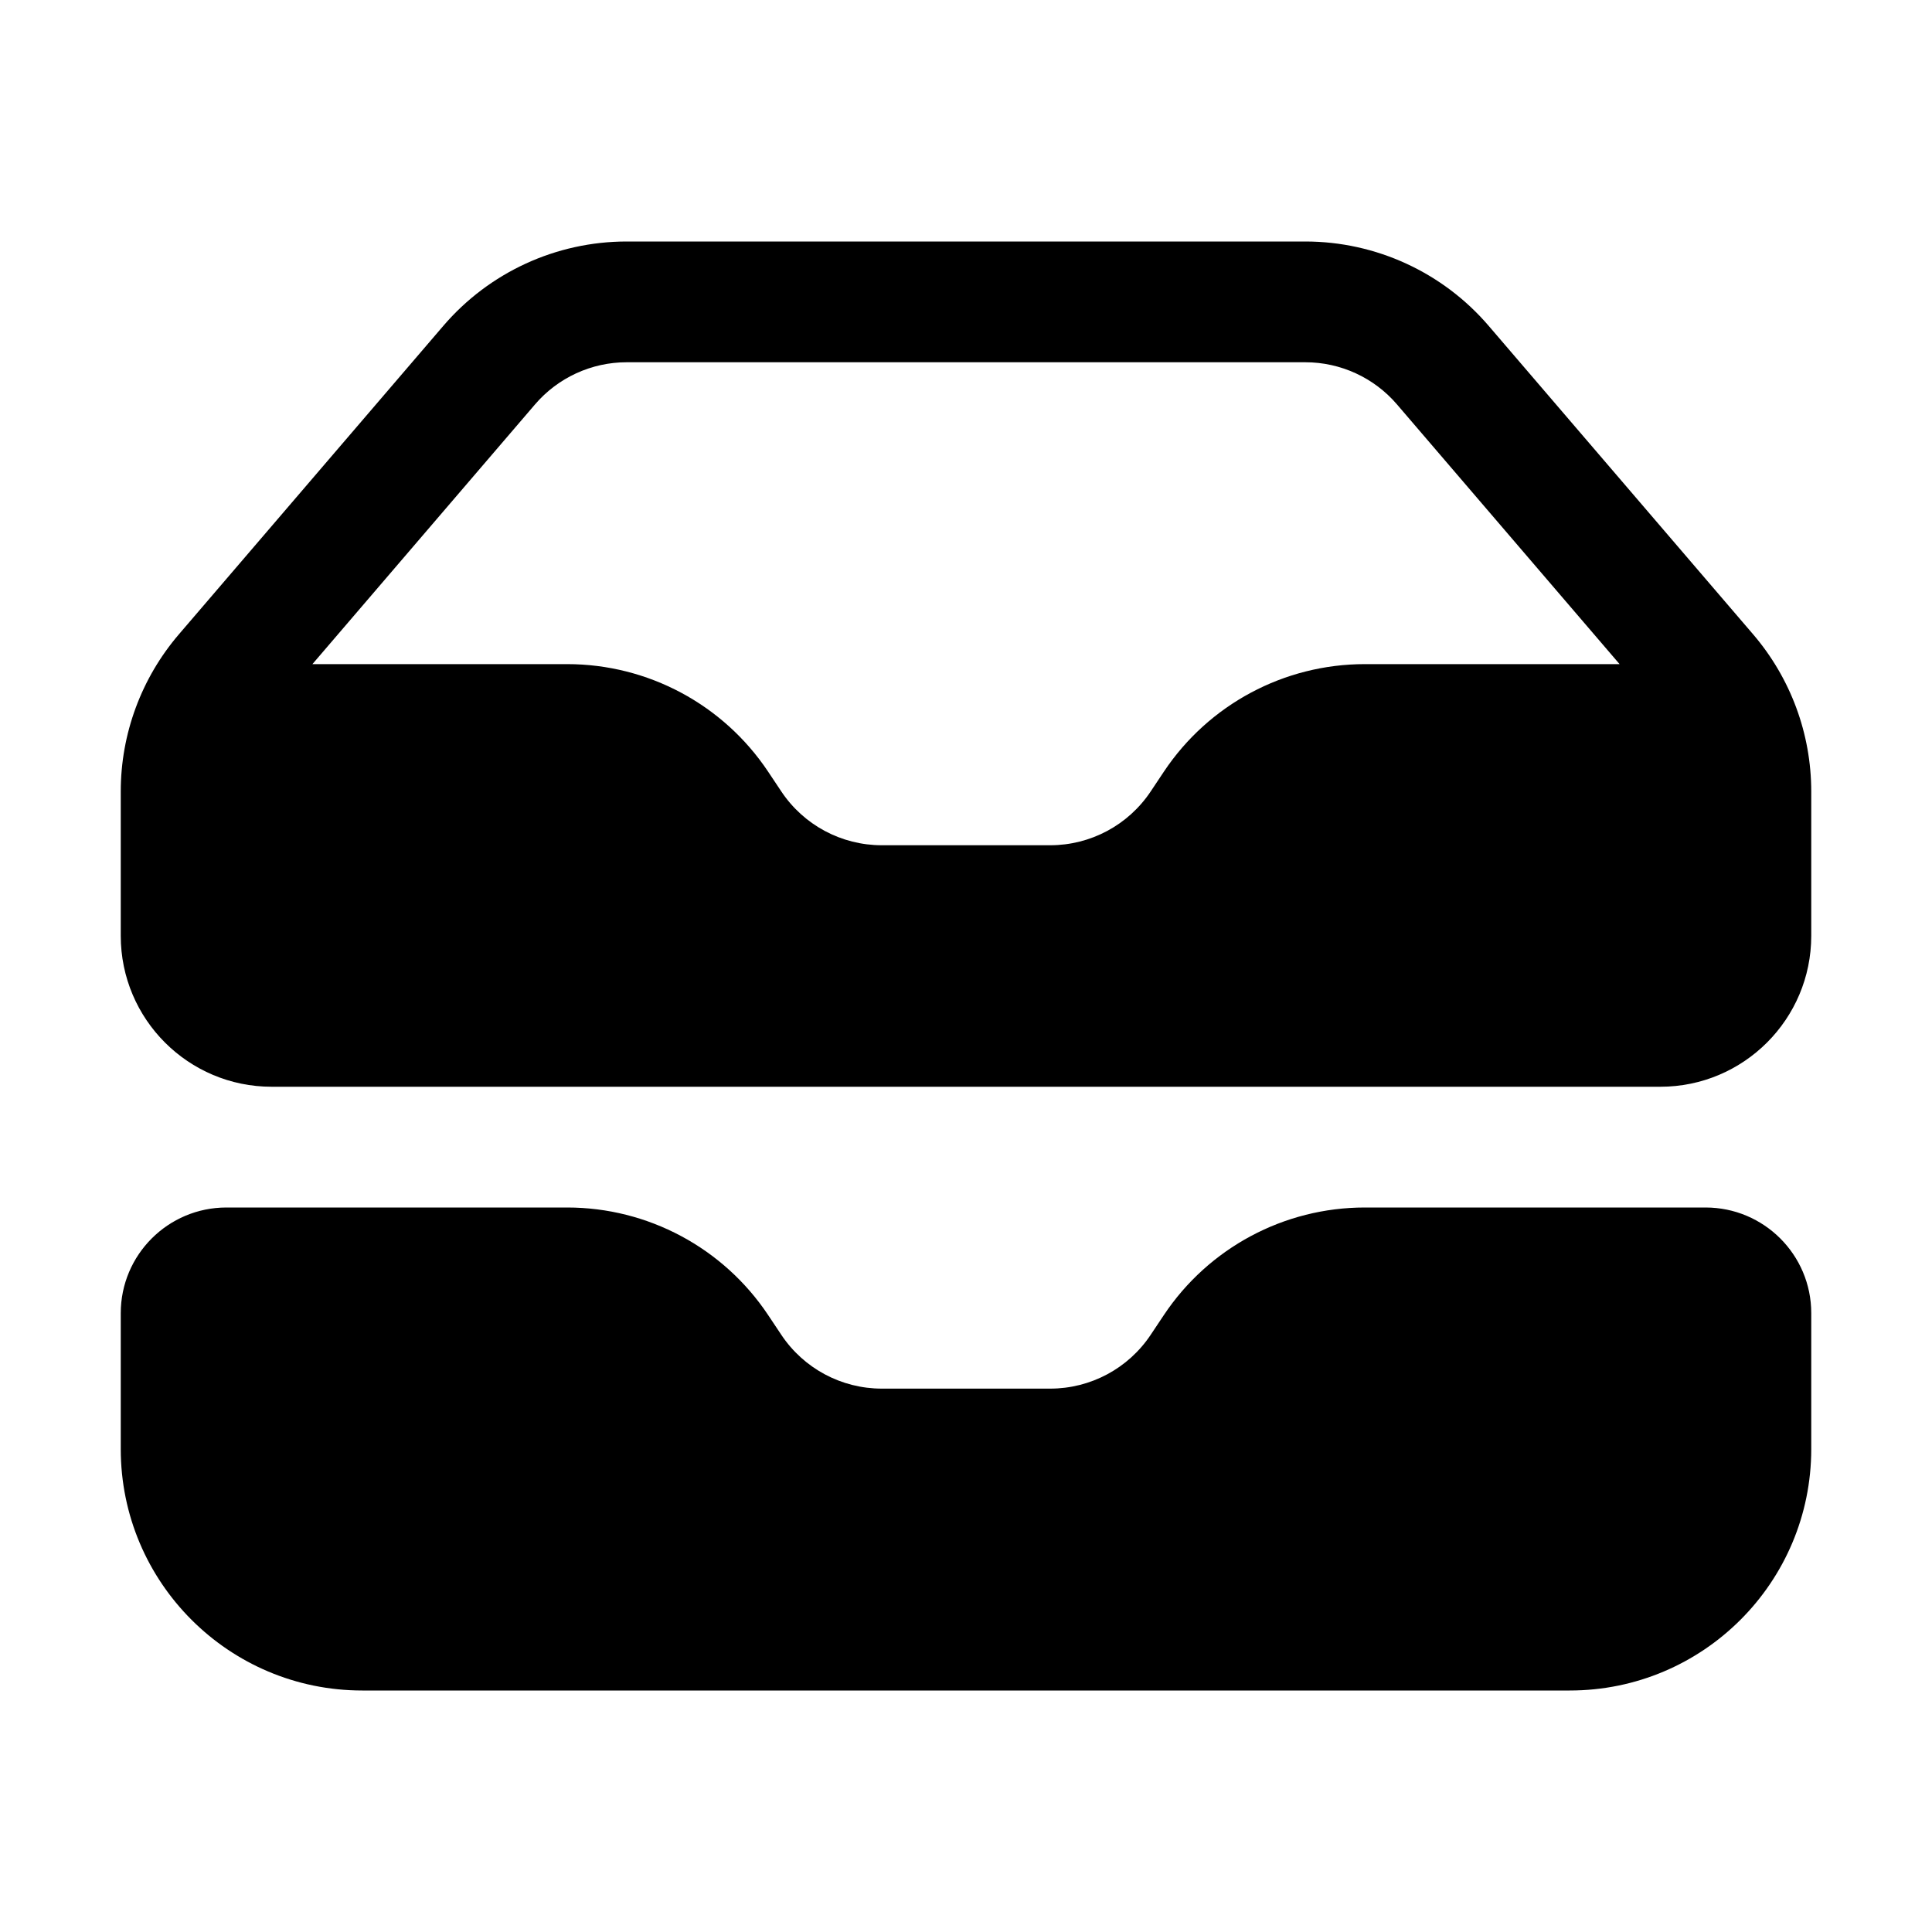
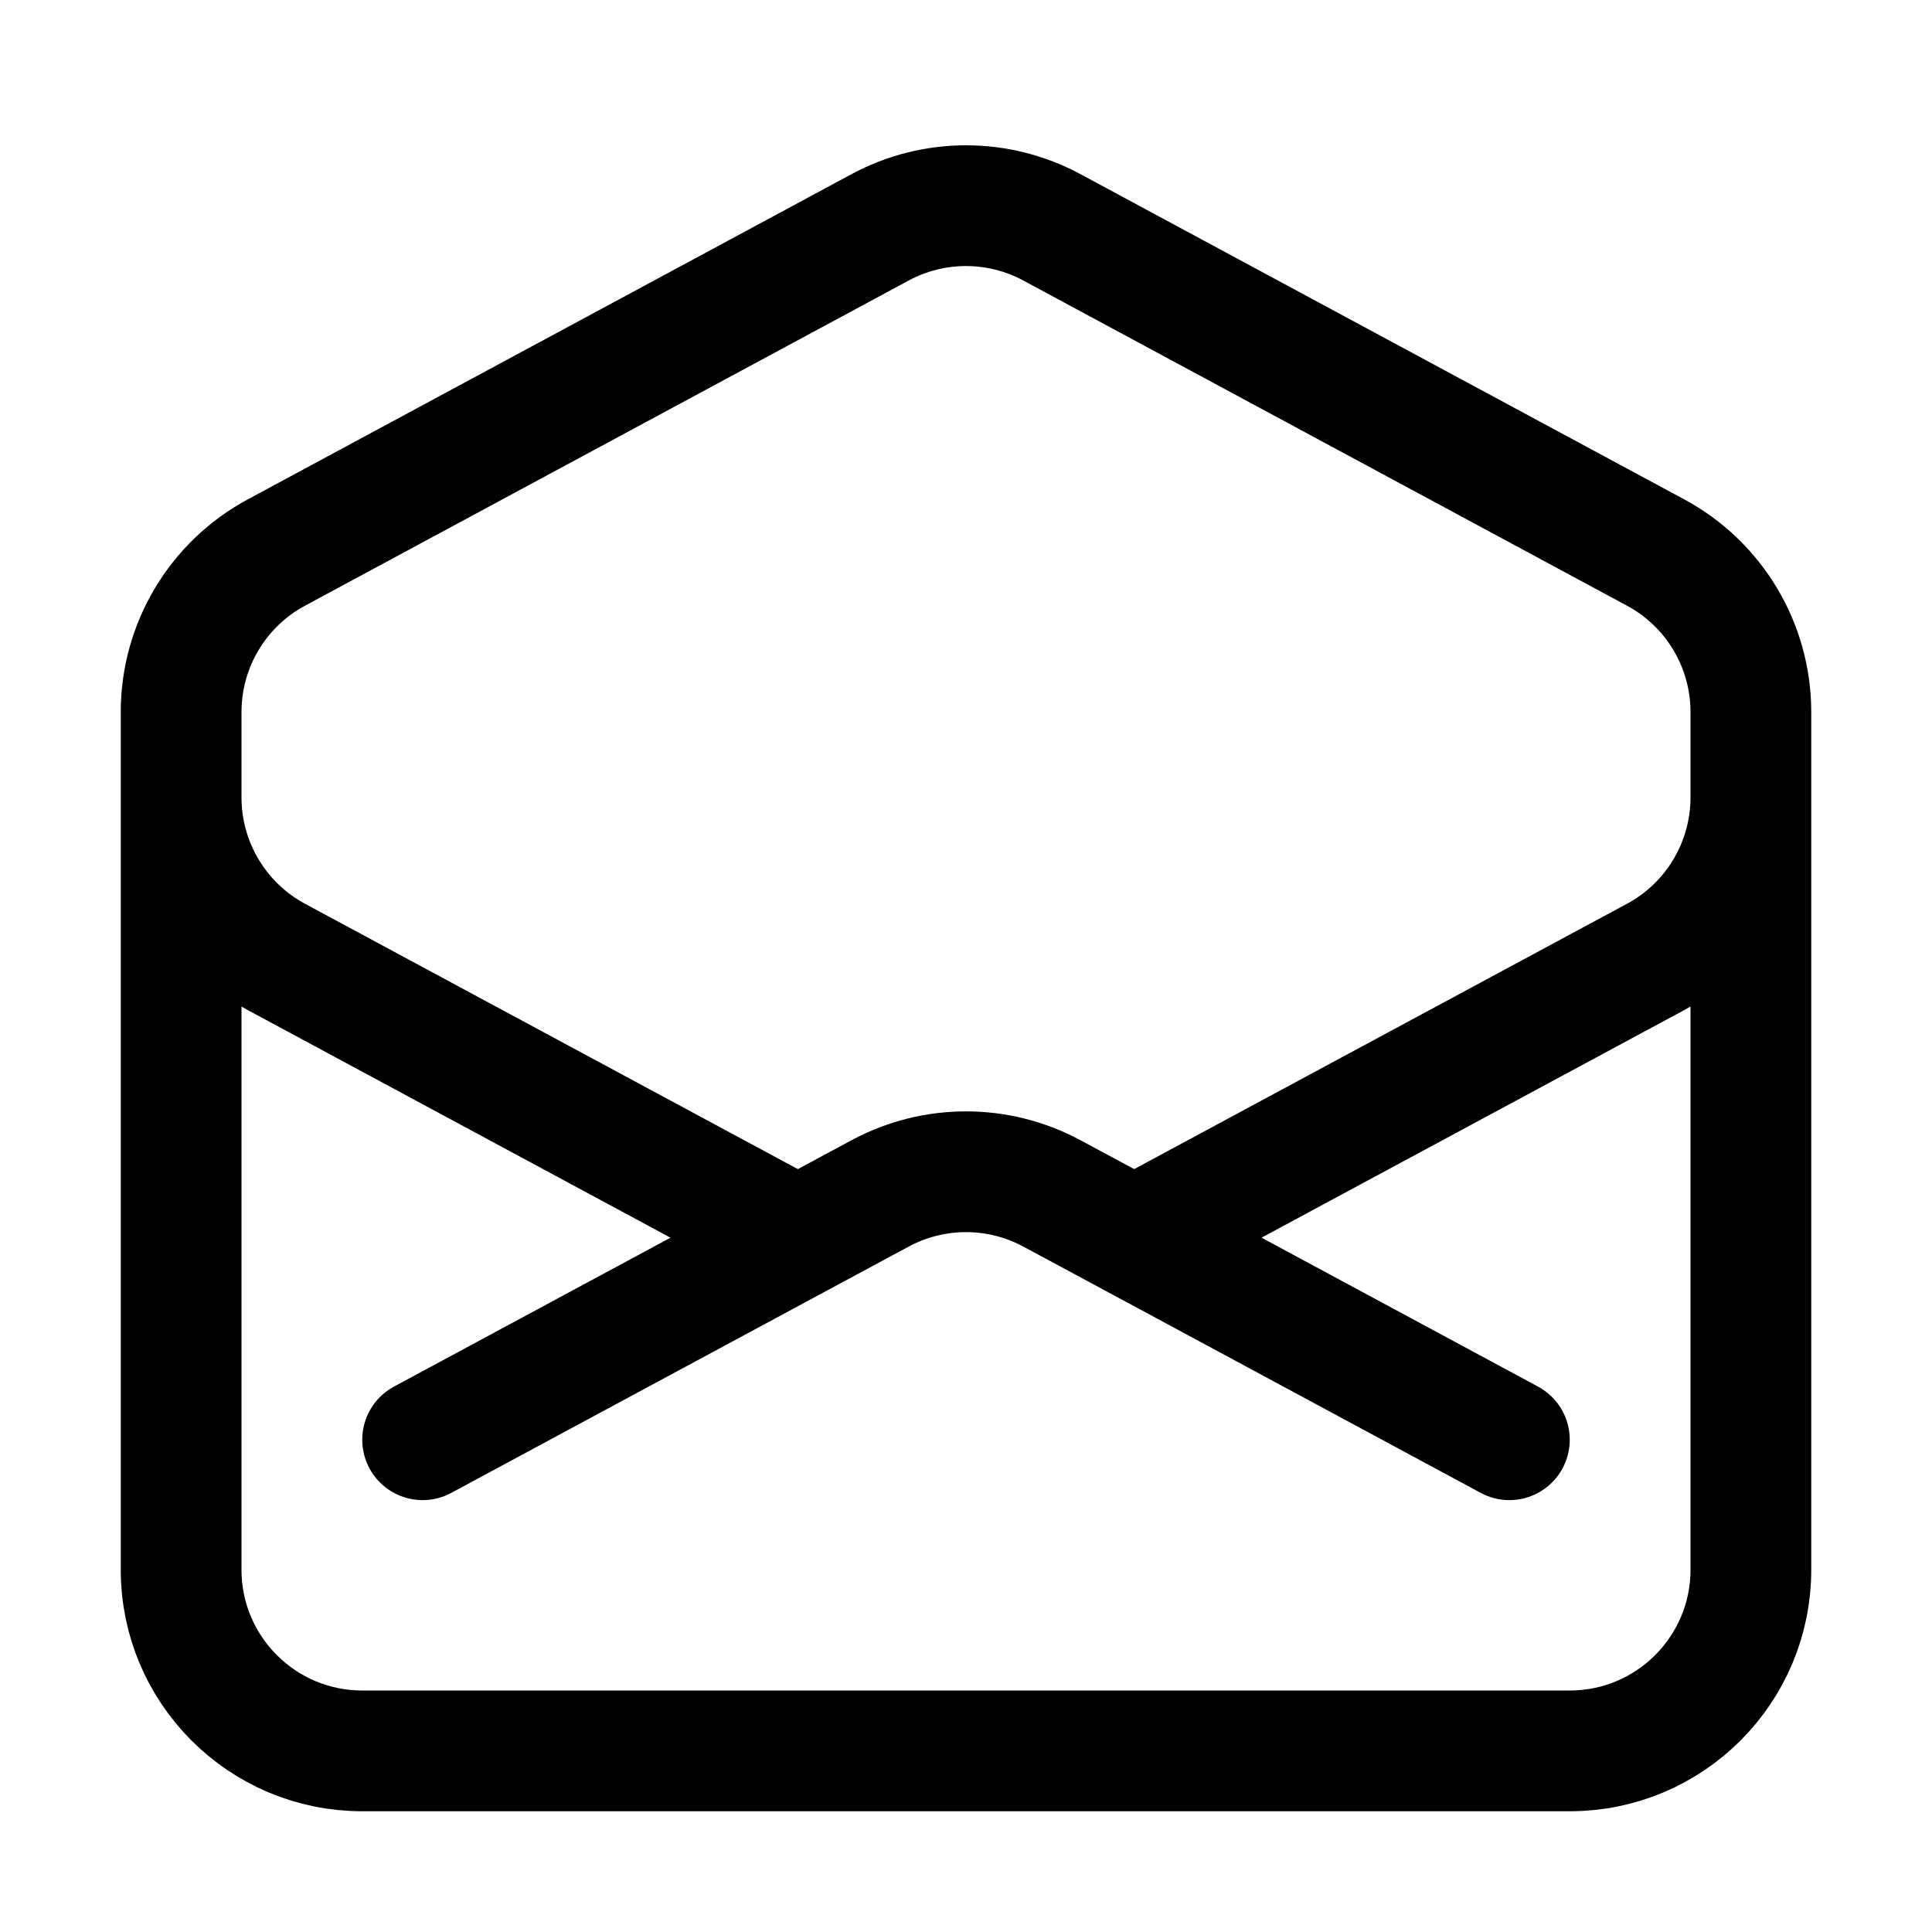
- <svg xmlns="http://www.w3.org/2000/svg" viewBox="0 0 24 24" fill="currentColor" class="w-6 h-6">
-   <path fill-rule="evenodd" d="M1.5 9.832v1.793c0 1.036.84 1.875 1.875 1.875h17.25c1.035 0 1.875-.84 1.875-1.875V9.832a3 3 0 00-.722-1.952l-3.285-3.832A3 3 0 0016.215 3h-8.43a3 3 0 00-2.278 1.048L2.222 7.88A3 3 0 001.5 9.832zM7.785 4.5a1.5 1.5 0 00-1.139.524L3.881 8.25h3.165a3 3 0 012.496 1.336l.164.246a1.5 1.5 0 001.248.668h2.092a1.5 1.5 0 001.248-.668l.164-.246a3 3 0 012.496-1.336h3.165l-2.765-3.226a1.5 1.5 0 00-1.139-.524h-8.43z" clip-rule="evenodd" />
-   <path d="M2.813 15c-.725 0-1.313.588-1.313 1.313V18a3 3 0 003 3h15a3 3 0 003-3v-1.688c0-.724-.588-1.312-1.313-1.312h-4.233a3 3 0 00-2.496 1.336l-.164.246a1.5 1.5 0 01-1.248.668h-2.092a1.5 1.5 0 01-1.248-.668l-.164-.246A3 3 0 007.046 15H2.812z" />
+ <svg xmlns="http://www.w3.org/2000/svg" fill="none" viewBox="0 0 24 24" stroke-width="1.5" stroke="currentColor" class="w-6 h-6">
+   <path stroke-linecap="round" stroke-linejoin="round" d="M21.75 9v.906a2.25 2.25 0 01-1.183 1.981l-6.478 3.488M2.25 9v.906a2.25 2.25 0 001.183 1.981l6.478 3.488m8.839 2.51l-4.66-2.51m0 0l-1.023-.55a2.25 2.25 0 00-2.134 0l-1.022.55m0 0l-4.661 2.51m16.5 1.615a2.25 2.25 0 01-2.25 2.25h-15a2.25 2.25 0 01-2.25-2.25V8.844a2.25 2.25 0 011.183-1.98l7.5-4.04a2.25 2.25 0 012.134 0l7.5 4.04a2.25 2.25 0 011.183 1.98V19.5z" />
</svg>
